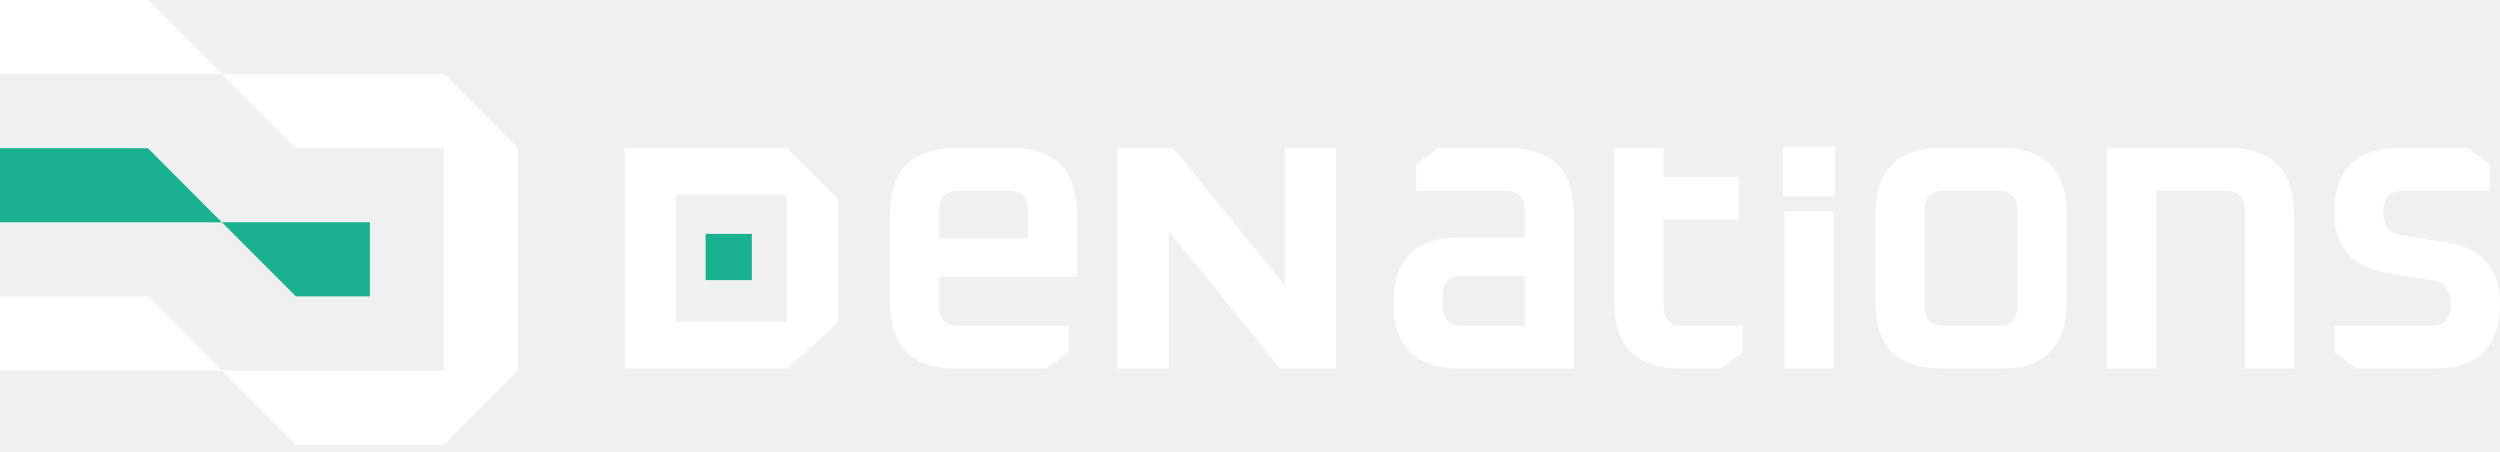
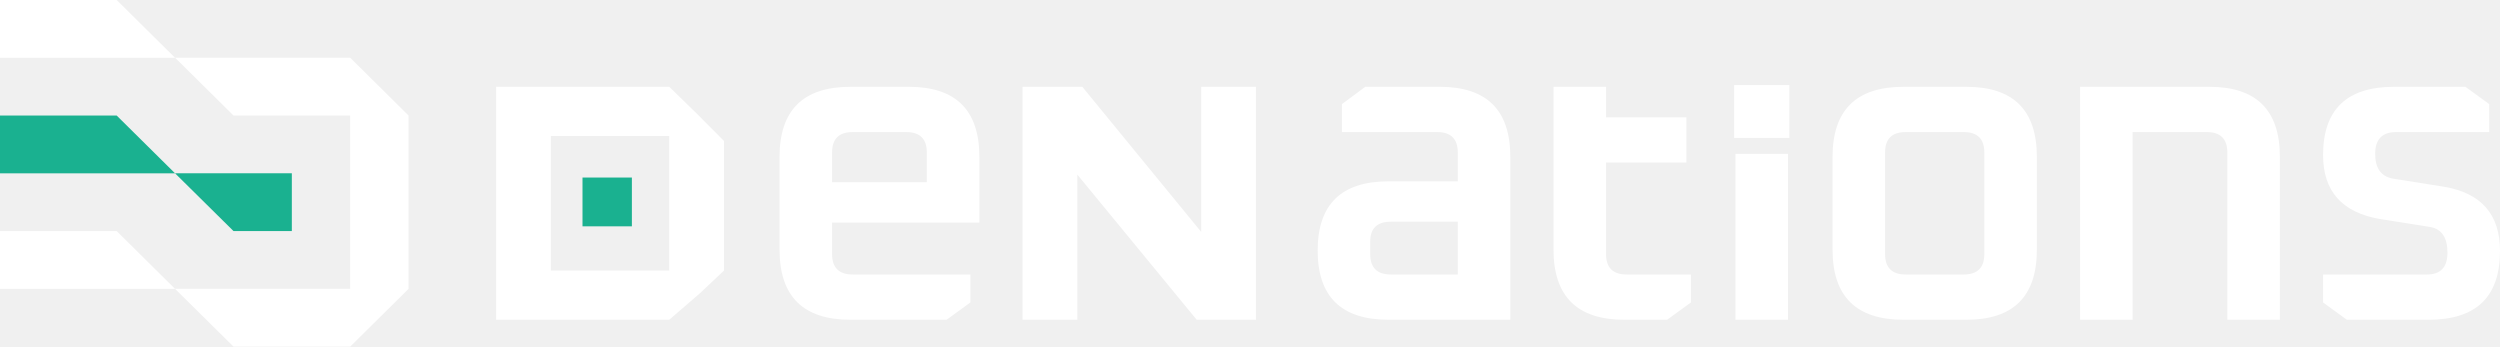
- <svg xmlns="http://www.w3.org/2000/svg" width="388" height="70" viewBox="0 0 388 70" fill="none">
-   <path d="M22.952 0H0V11.5H34.432L22.952 0Z" fill="white" />
-   <path d="M22.952 23.001H0V34.501H34.432L22.952 23.001Z" fill="#1AB190" />
-   <path d="M0 46.002V57.502H34.432L22.952 46.002H0Z" fill="white" />
-   <path d="M57.407 46.002V34.497H34.432L45.936 46.002H57.407Z" fill="#1AB190" />
-   <path d="M80.359 57.497V23.001H80.368L68.887 11.496H34.446L45.936 23.001H68.878V57.497H34.432L45.936 69.002H68.878V69.012L80.359 57.511L80.368 57.497H80.359Z" fill="white" />
-   <path d="M96.966 57.203V22.959H122.107L126.094 26.89L130.064 30.923V49.964L126.542 53.33L122.107 57.203H96.966ZM104.922 49.964H122.107C122.107 49.964 122.107 48.692 122.107 42.561V38.498C122.107 32.367 122.107 30.198 122.107 30.198H104.922V49.964Z" fill="white" />
-   <path d="M138.13 46.898V33.268C138.13 26.399 141.565 22.964 148.434 22.964H156.912C163.738 22.964 167.151 26.399 167.151 33.268V42.92H145.76V47.551C145.76 49.551 146.76 50.551 148.76 50.551H165.847V54.659L162.391 57.203H148.434C141.565 57.203 138.13 53.768 138.13 46.898ZM145.76 36.986H159.521V32.616C159.521 30.616 158.521 29.616 156.521 29.616H148.76C146.76 29.616 145.76 30.616 145.76 32.616V36.986Z" fill="white" />
-   <path d="M173.425 57.203V22.959H182.099L199.366 44.29V22.959H207.323V57.203H198.714L181.382 35.871V57.203H173.425Z" fill="white" />
-   <path d="M226.59 57.203C219.72 57.203 216.285 53.811 216.285 47.029C216.285 40.246 219.72 36.855 226.59 36.855H236.633V32.616C236.633 30.616 235.633 29.616 233.633 29.616H219.807V25.508L223.198 22.964H234.024C240.85 22.964 244.263 26.399 244.263 33.268V57.203H226.59ZM223.916 47.551C223.916 49.551 224.916 50.551 226.916 50.551H236.633V42.79H226.916C224.916 42.79 223.916 43.768 223.916 45.725V47.551Z" fill="white" />
-   <path d="M250.537 46.898V22.959H258.167V27.445H269.841V34.097H258.167V47.551C258.167 49.551 259.167 50.551 261.167 50.551H270.493V54.659L267.037 57.203H260.841C253.972 57.203 250.537 53.768 250.537 46.898Z" fill="white" />
-   <path d="M276.767 30.473V22.713H284.788V30.473H276.767ZM276.963 57.203V32.823H284.593V57.203H276.963Z" fill="white" />
-   <path d="M291.062 46.898V33.268C291.062 26.399 294.497 22.964 301.367 22.964H310.497C317.323 22.964 320.736 26.399 320.736 33.268V46.898C320.736 53.768 317.323 57.203 310.497 57.203H301.367C294.497 57.203 291.062 53.768 291.062 46.898ZM298.693 47.551C298.693 49.551 299.693 50.551 301.693 50.551H310.106C312.106 50.551 313.106 49.551 313.106 47.551V32.616C313.106 30.616 312.106 29.616 310.106 29.616H301.693C299.693 29.616 298.693 30.616 298.693 32.616V47.551Z" fill="white" />
-   <path d="M327.01 57.203V22.964H345.792C352.618 22.964 356.031 26.399 356.031 33.268V57.203H348.401V32.616C348.401 30.616 347.401 29.616 345.401 29.616H334.64V57.203H327.01Z" fill="white" />
-   <path d="M362.305 54.659V50.551H377.37C379.37 50.551 380.37 49.485 380.37 47.355C380.37 45.138 379.544 43.877 377.892 43.572L370.587 42.398C365.066 41.442 362.305 38.312 362.305 33.007C362.305 26.312 365.74 22.964 372.609 22.964H382.978L386.435 25.508V29.616H372.935C370.892 29.616 369.87 30.681 369.87 32.812C369.87 34.942 370.739 36.16 372.479 36.464L379.783 37.638C385.261 38.551 388 41.703 388 47.094C388 53.833 384.544 57.203 377.631 57.203H365.761L362.305 54.659Z" fill="white" />
-   <rect x="109.513" y="36.3" width="7.17" height="7.17" fill="#1AB190" />
+ <svg xmlns="http://www.w3.org/2000/svg" width="375" height="52" viewBox="0 0 375 52" fill="none">
+   <path d="M17.502 0H0V8.666H26.256L17.502 0Z" fill="white" />
+   <path d="M17.502 17.331H0V25.997H26.256L17.502 17.331Z" fill="#1AB190" />
+   <path d="M0 34.662V43.328H26.256L17.502 34.662H0Z" fill="white" />
+   <path d="M43.775 34.662V25.993H26.256L35.028 34.662H43.775Z" fill="#1AB190" />
+   <path d="M61.277 43.324V17.331H61.284L52.53 8.662H26.267L35.028 17.331H52.523V43.324H26.256L35.028 51.993H52.523V52L61.277 43.334L61.284 43.324H61.277Z" fill="white" />
+   <path d="M74.416 47.964V13.016H100.383L104.501 17.028L108.601 21.144V40.577L104.964 44.011L100.383 47.964H74.416ZM82.634 40.577H100.383C100.383 40.577 100.383 39.278 100.383 33.021V28.874C100.383 22.618 100.383 20.404 100.383 20.404H82.634V40.577Z" fill="white" />
+   <path d="M116.932 37.448V23.537C116.932 16.527 120.479 13.021 127.574 13.021H136.33C143.38 13.021 146.905 16.527 146.905 23.537V33.388H124.812V38.113C124.812 40.154 125.845 41.175 127.911 41.175H145.558V45.368L141.988 47.964H127.574C120.479 47.964 116.932 44.458 116.932 37.448ZM124.812 27.331H139.024V22.872C139.024 20.831 137.992 19.81 135.926 19.81H127.911C125.845 19.81 124.812 20.831 124.812 22.872V27.331Z" fill="white" />
+   <path d="M153.385 47.964V13.016H162.343L180.177 34.785V13.016H188.394V47.964H179.503L161.602 26.194V47.964H153.385Z" fill="white" />
+   <path d="M208.293 47.964C201.199 47.964 197.651 44.503 197.651 37.581C197.651 30.659 201.199 27.198 208.293 27.198H218.666V22.872C218.666 20.831 217.633 19.81 215.568 19.81H201.288V15.617L204.791 13.021H215.972C223.022 13.021 226.547 16.527 226.547 23.537V47.964H208.293ZM205.532 38.113C205.532 40.154 206.565 41.175 208.63 41.175H218.666V33.255H208.63C206.565 33.255 205.532 34.253 205.532 36.25V38.113Z" fill="white" />
+   <path d="M233.027 37.448V13.016H240.907V17.595H252.964V24.384H240.907V38.113C240.907 40.154 241.94 41.175 244.006 41.175H253.637V45.368L250.068 47.964H243.669C236.574 47.964 233.027 44.458 233.027 37.448Z" fill="white" />
+   <path d="M260.117 20.685V12.765H268.402V20.685H260.117ZM260.319 47.964V23.083H268.2V47.964H260.319Z" fill="white" />
+   <path d="M274.882 37.448V23.537C274.882 16.527 278.429 13.021 285.524 13.021H294.954C302.004 13.021 305.529 16.527 305.529 23.537V37.448C305.529 44.458 302.004 47.964 294.954 47.964H285.524C278.429 47.964 274.882 44.458 274.882 37.448ZM282.762 38.113C282.762 40.154 283.795 41.175 285.861 41.175H294.55C296.615 41.175 297.648 40.154 297.648 38.113V22.872C297.648 20.831 296.615 19.81 294.55 19.81H285.861C283.795 19.81 282.762 20.831 282.762 22.872V38.113Z" fill="white" />
+   <path d="M312.009 47.964V13.021H331.407C338.457 13.021 341.982 16.527 341.982 23.537V47.964H334.101V22.872C334.101 20.831 333.069 19.81 331.003 19.81H319.889V47.964H312.009Z" fill="white" />
+   <path d="M348.462 45.368V41.175H364.021C366.087 41.175 367.119 40.088 367.119 37.914C367.119 35.651 366.266 34.364 364.56 34.053L357.016 32.855C351.313 31.879 348.462 28.684 348.462 23.271C348.462 16.438 352.009 13.021 359.104 13.021H369.814L373.383 15.617V19.81H359.441C357.33 19.81 356.275 20.897 356.275 23.071C356.275 25.246 357.173 26.488 358.969 26.799L366.513 27.997C372.171 28.928 375 32.145 375 37.647C375 44.525 371.43 47.964 364.29 47.964H352.032L348.462 45.368Z" fill="white" />
+   <rect x="87.376" y="26.631" width="7.405" height="7.318" fill="#1AB190" />
</svg>
